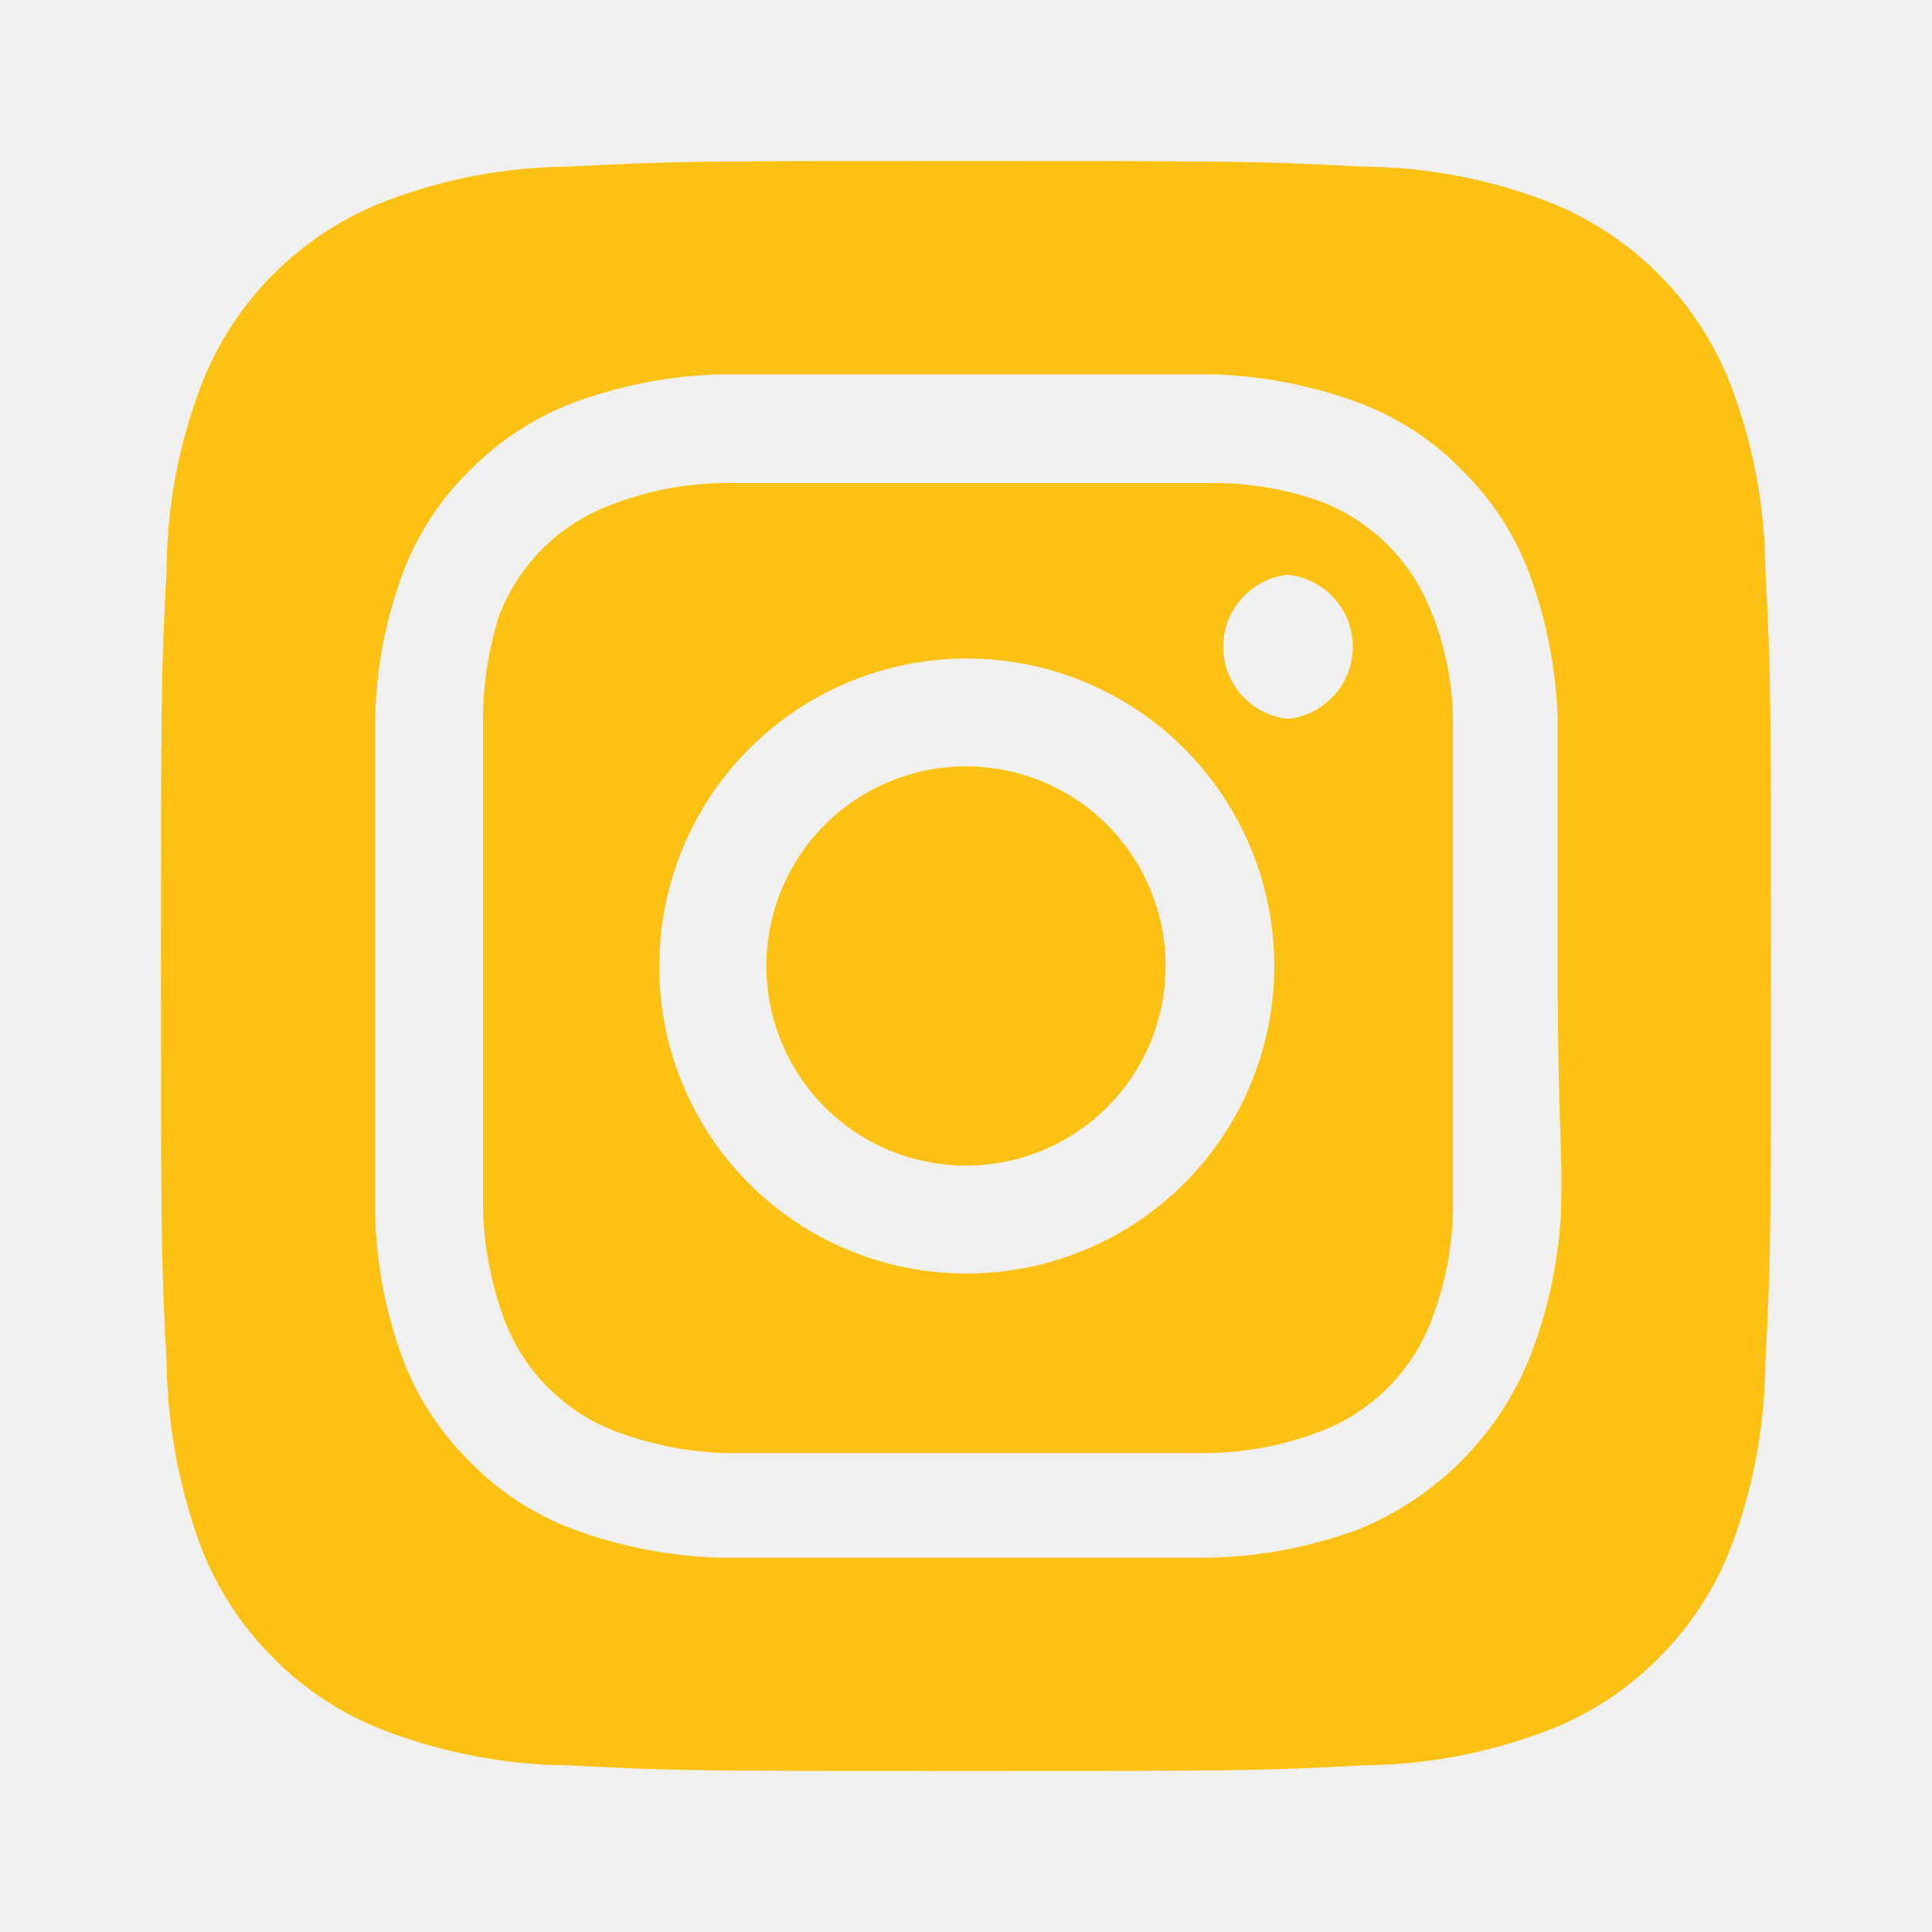
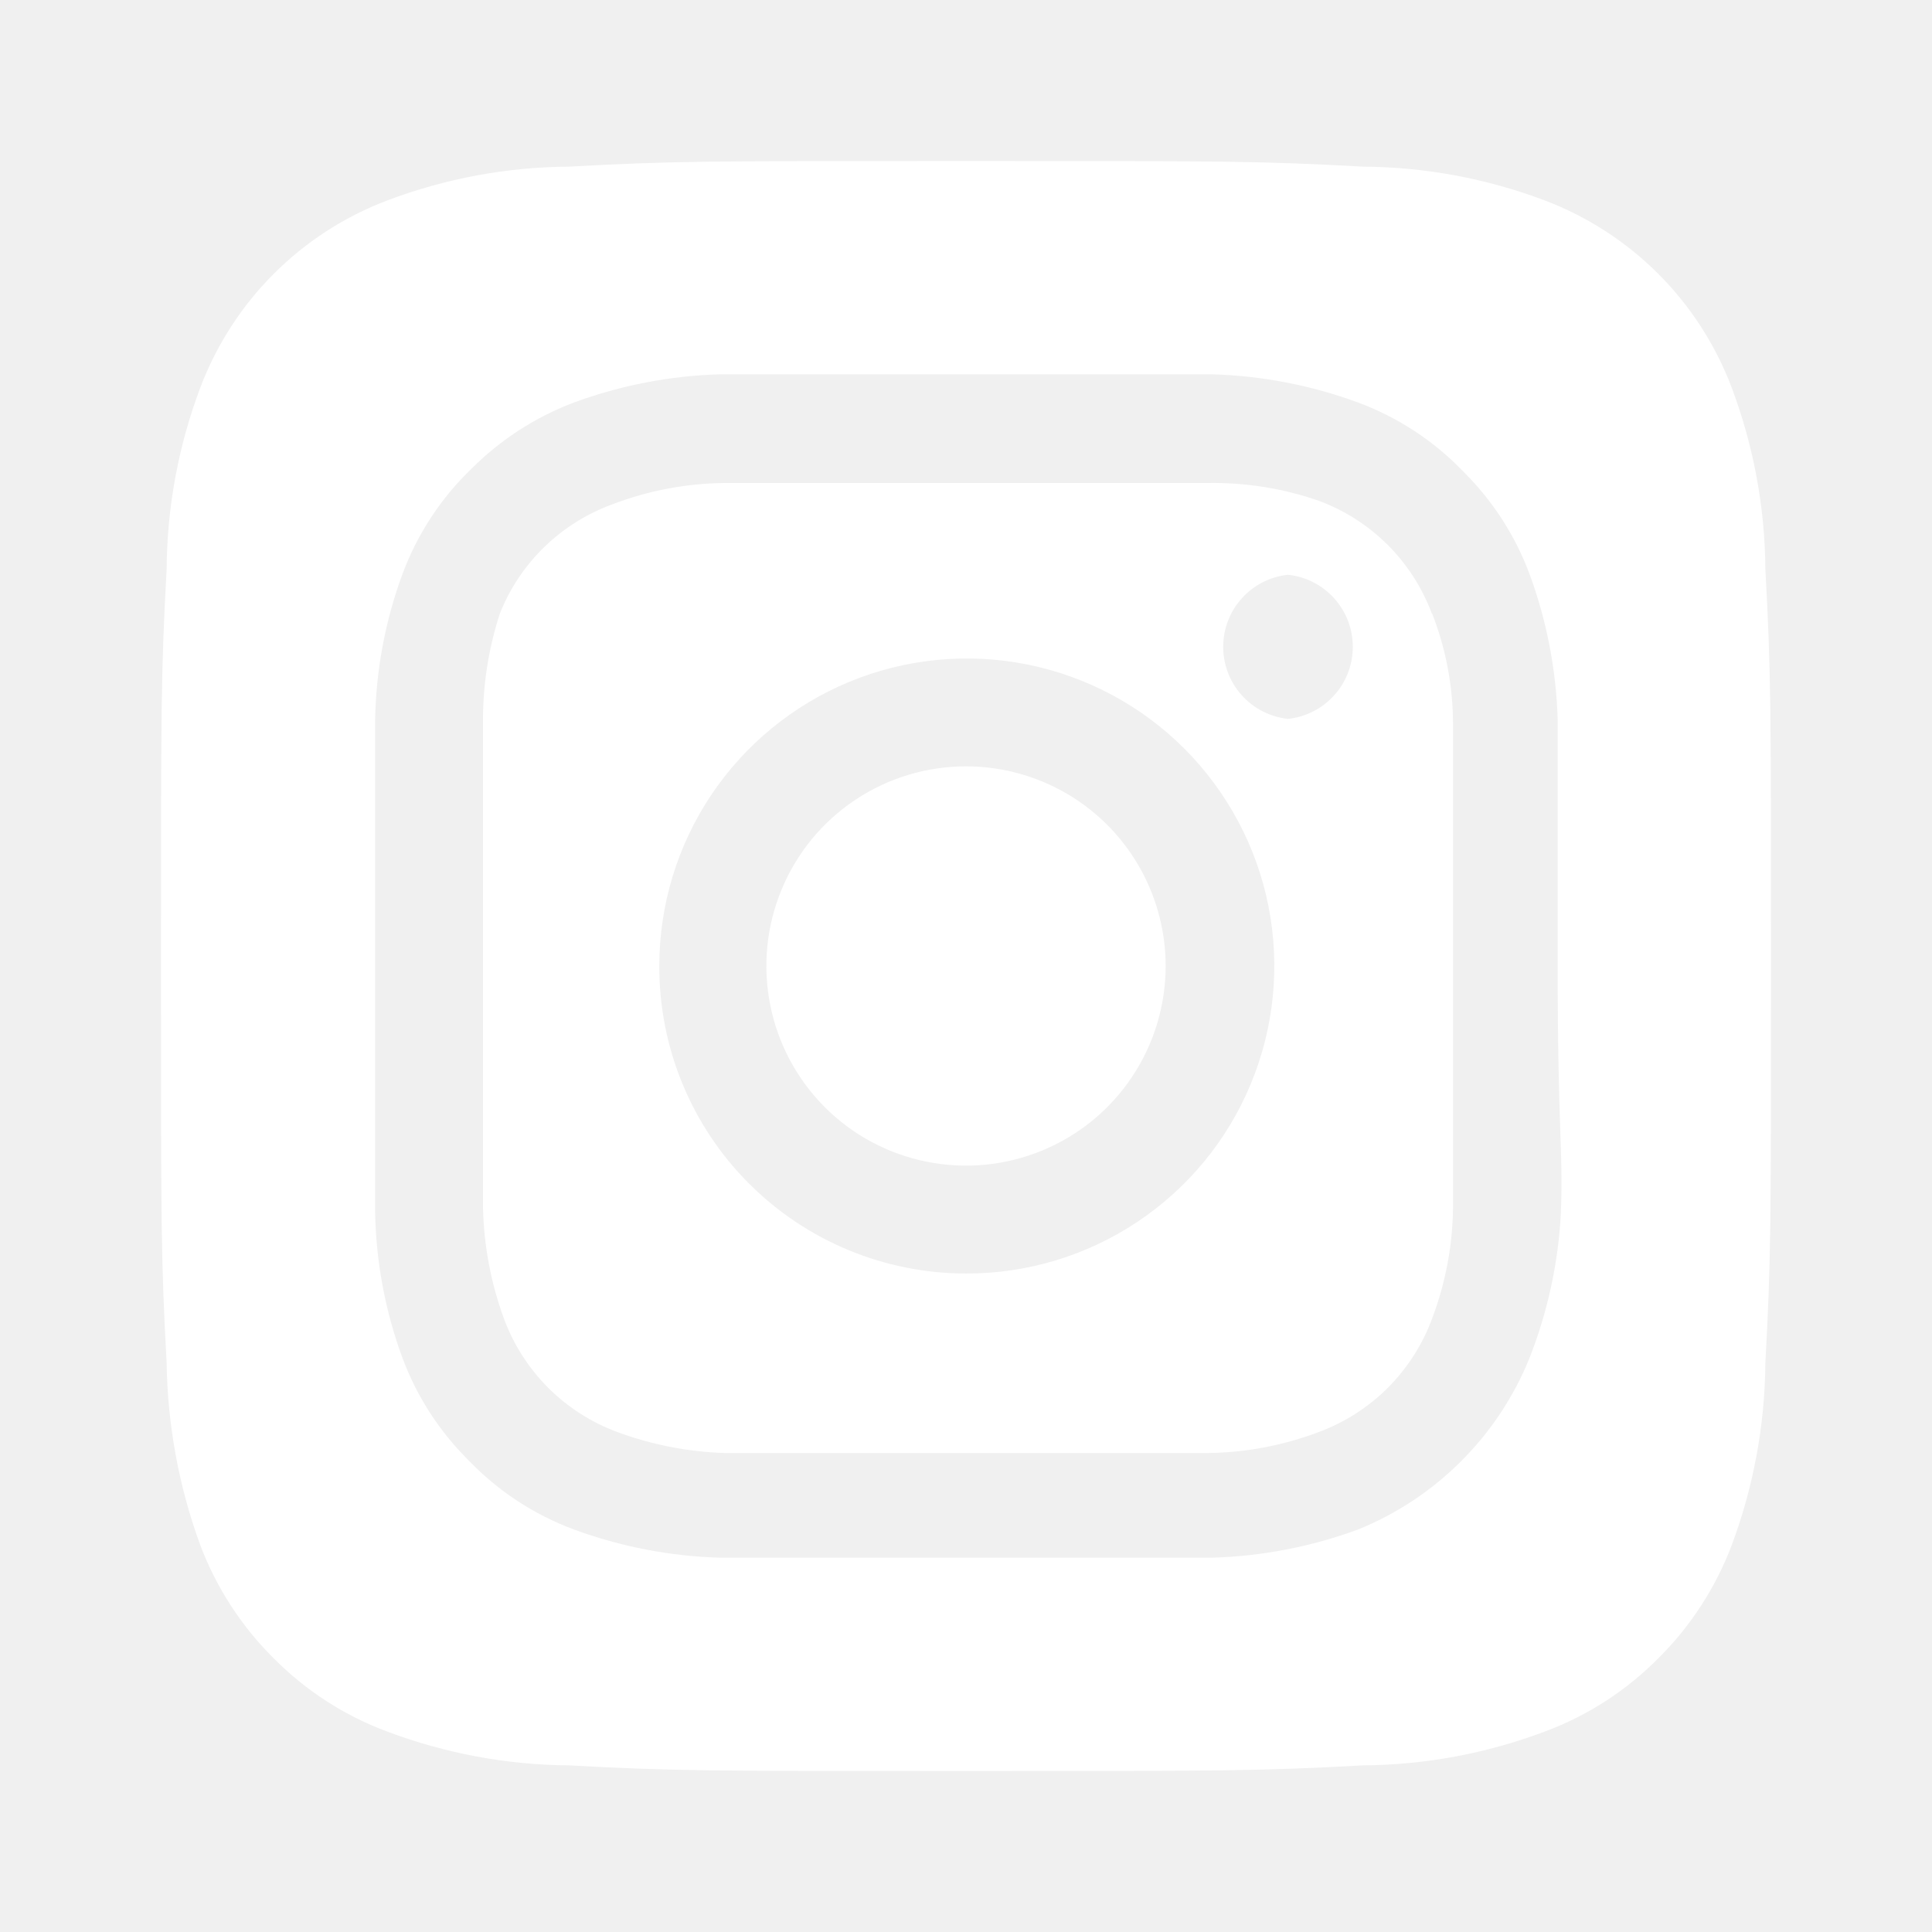
<svg xmlns="http://www.w3.org/2000/svg" width="24" height="24" viewBox="0 0 24 24" fill="none">
-   <path d="M12 9.52C11.509 9.52 11.03 9.665 10.622 9.938C10.214 10.21 9.896 10.598 9.709 11.051C9.521 11.504 9.472 12.003 9.568 12.484C9.663 12.965 9.9 13.407 10.246 13.754C10.593 14.101 11.035 14.337 11.516 14.432C11.997 14.528 12.496 14.479 12.949 14.291C13.402 14.104 13.79 13.786 14.062 13.378C14.335 12.97 14.48 12.491 14.48 12C14.48 11.674 14.416 11.352 14.291 11.051C14.167 10.75 13.984 10.477 13.754 10.246C13.523 10.016 13.25 9.833 12.949 9.709C12.648 9.584 12.326 9.52 12 9.52ZM21.93 7.07C21.925 6.298 21.782 5.533 21.51 4.81C21.309 4.281 20.999 3.801 20.599 3.401C20.199 3.001 19.719 2.691 19.19 2.49C18.467 2.217 17.702 2.075 16.93 2.07C15.64 2 15.26 2 12 2C8.74 2 8.36 2 7.07 2.07C6.298 2.075 5.533 2.217 4.81 2.49C4.281 2.691 3.801 3.001 3.401 3.401C3.001 3.801 2.691 4.281 2.49 4.81C2.217 5.533 2.075 6.298 2.07 7.07C2 8.36 2 8.74 2 12C2 15.26 2 15.64 2.07 16.93C2.081 17.705 2.223 18.473 2.49 19.2C2.69 19.726 3 20.204 3.4 20.6C3.798 21.002 4.279 21.313 4.81 21.51C5.533 21.782 6.298 21.925 7.07 21.93C8.36 22 8.74 22 12 22C15.26 22 15.64 22 16.93 21.93C17.702 21.925 18.467 21.782 19.19 21.51C19.721 21.313 20.202 21.002 20.6 20.6C21 20.204 21.31 19.726 21.51 19.2C21.782 18.474 21.924 17.706 21.93 16.93C22 15.64 22 15.26 22 12C22 8.74 22 8.36 21.93 7.07ZM19.39 15.07C19.358 15.687 19.226 16.295 19 16.87C18.806 17.35 18.517 17.785 18.151 18.151C17.785 18.517 17.35 18.806 16.87 19C16.29 19.214 15.678 19.332 15.06 19.35C14.27 19.35 14.06 19.35 12 19.35C9.94 19.35 9.73 19.35 8.94 19.35C8.322 19.332 7.71 19.214 7.13 19C6.634 18.816 6.186 18.522 5.82 18.14C5.458 17.781 5.178 17.348 5 16.87C4.786 16.29 4.671 15.678 4.66 15.06C4.66 14.27 4.66 14.06 4.66 12C4.66 9.94 4.66 9.73 4.66 8.94C4.671 8.322 4.786 7.71 5 7.13C5.184 6.634 5.478 6.186 5.86 5.82C6.22 5.46 6.653 5.18 7.13 5C7.71 4.786 8.322 4.668 8.94 4.65C9.73 4.65 9.94 4.65 12 4.65C14.06 4.65 14.27 4.65 15.06 4.65C15.678 4.668 16.29 4.786 16.87 5C17.366 5.184 17.814 5.478 18.18 5.86C18.542 6.219 18.822 6.652 19 7.13C19.214 7.71 19.332 8.322 19.35 8.94C19.35 9.73 19.35 9.94 19.35 12C19.35 14.06 19.42 14.27 19.39 15.06V15.07ZM17.79 7.63C17.671 7.307 17.483 7.014 17.24 6.77C16.996 6.527 16.703 6.339 16.38 6.22C15.937 6.066 15.469 5.992 15 6C14.22 6 14 6 12 6C10 6 9.78 6 9 6C8.528 6.005 8.061 6.093 7.62 6.26C7.302 6.374 7.012 6.554 6.769 6.788C6.525 7.023 6.335 7.306 6.21 7.62C6.065 8.065 5.994 8.532 6 9C6 9.78 6 10 6 12C6 14 6 14.22 6 15C6.01 15.471 6.098 15.938 6.26 16.38C6.379 16.703 6.567 16.996 6.81 17.24C7.054 17.483 7.347 17.671 7.67 17.79C8.097 17.947 8.546 18.035 9 18.05C9.78 18.05 10 18.05 12 18.05C14 18.05 14.22 18.05 15 18.05C15.472 18.045 15.939 17.957 16.38 17.79C16.703 17.671 16.996 17.483 17.24 17.24C17.483 16.996 17.671 16.703 17.79 16.38C17.957 15.939 18.045 15.472 18.05 15C18.05 14.22 18.05 14 18.05 12C18.05 10 18.05 9.78 18.05 9C18.05 8.528 17.962 8.06 17.79 7.62V7.63ZM12 15.82C11.499 15.82 11.003 15.721 10.54 15.529C10.077 15.337 9.656 15.055 9.302 14.7C8.948 14.346 8.668 13.925 8.477 13.461C8.286 12.998 8.189 12.501 8.19 12C8.19 11.244 8.414 10.505 8.834 9.877C9.255 9.248 9.852 8.759 10.55 8.47C11.249 8.181 12.018 8.106 12.759 8.254C13.5 8.402 14.181 8.767 14.715 9.302C15.248 9.838 15.612 10.519 15.758 11.261C15.904 12.003 15.827 12.771 15.536 13.469C15.246 14.167 14.755 14.762 14.125 15.181C13.495 15.6 12.756 15.822 12 15.82ZM16 8.93C15.779 8.907 15.574 8.802 15.426 8.637C15.277 8.472 15.195 8.257 15.195 8.035C15.195 7.813 15.277 7.598 15.426 7.433C15.574 7.268 15.779 7.163 16 7.14C16.221 7.163 16.426 7.268 16.574 7.433C16.723 7.598 16.805 7.813 16.805 8.035C16.805 8.257 16.723 8.472 16.574 8.637C16.426 8.802 16.221 8.907 16 8.93Z" fill="#FDC114" />
+   <path d="M12 9.52C11.509 9.52 11.03 9.665 10.622 9.938C10.214 10.21 9.896 10.598 9.709 11.051C9.521 11.504 9.472 12.003 9.568 12.484C9.663 12.965 9.9 13.407 10.246 13.754C10.593 14.101 11.035 14.337 11.516 14.432C11.997 14.528 12.496 14.479 12.949 14.291C13.402 14.104 13.79 13.786 14.062 13.378C14.335 12.97 14.48 12.491 14.48 12C14.48 11.674 14.416 11.352 14.291 11.051C14.167 10.75 13.984 10.477 13.754 10.246C13.523 10.016 13.25 9.833 12.949 9.709C12.648 9.584 12.326 9.52 12 9.52ZM21.93 7.07C21.925 6.298 21.782 5.533 21.51 4.81C21.309 4.281 20.999 3.801 20.599 3.401C20.199 3.001 19.719 2.691 19.19 2.49C18.467 2.217 17.702 2.075 16.93 2.07C15.64 2 15.26 2 12 2C8.74 2 8.36 2 7.07 2.07C6.298 2.075 5.533 2.217 4.81 2.49C4.281 2.691 3.801 3.001 3.401 3.401C3.001 3.801 2.691 4.281 2.49 4.81C2.217 5.533 2.075 6.298 2.07 7.07C2 8.36 2 8.74 2 12C2 15.26 2 15.64 2.07 16.93C2.081 17.705 2.223 18.473 2.49 19.2C2.69 19.726 3 20.204 3.4 20.6C3.798 21.002 4.279 21.313 4.81 21.51C5.533 21.782 6.298 21.925 7.07 21.93C8.36 22 8.74 22 12 22C15.26 22 15.64 22 16.93 21.93C17.702 21.925 18.467 21.782 19.19 21.51C19.721 21.313 20.202 21.002 20.6 20.6C21 20.204 21.31 19.726 21.51 19.2C21.782 18.474 21.924 17.706 21.93 16.93C22 15.64 22 15.26 22 12C22 8.74 22 8.36 21.93 7.07ZM19.39 15.07C19.358 15.687 19.226 16.295 19 16.87C18.806 17.35 18.517 17.785 18.151 18.151C17.785 18.517 17.35 18.806 16.87 19C16.29 19.214 15.678 19.332 15.06 19.35C14.27 19.35 14.06 19.35 12 19.35C9.94 19.35 9.73 19.35 8.94 19.35C8.322 19.332 7.71 19.214 7.13 19C6.634 18.816 6.186 18.522 5.82 18.14C5.458 17.781 5.178 17.348 5 16.87C4.786 16.29 4.671 15.678 4.66 15.06C4.66 14.27 4.66 14.06 4.66 12C4.66 9.94 4.66 9.73 4.66 8.94C4.671 8.322 4.786 7.71 5 7.13C5.184 6.634 5.478 6.186 5.86 5.82C6.22 5.46 6.653 5.18 7.13 5C7.71 4.786 8.322 4.668 8.94 4.65C9.73 4.65 9.94 4.65 12 4.65C14.06 4.65 14.27 4.65 15.06 4.65C15.678 4.668 16.29 4.786 16.87 5C17.366 5.184 17.814 5.478 18.18 5.86C18.542 6.219 18.822 6.652 19 7.13C19.214 7.71 19.332 8.322 19.35 8.94C19.35 9.73 19.35 9.94 19.35 12C19.35 14.06 19.42 14.27 19.39 15.06V15.07ZM17.79 7.63C17.671 7.307 17.483 7.014 17.24 6.77C16.996 6.527 16.703 6.339 16.38 6.22C15.937 6.066 15.469 5.992 15 6C14.22 6 14 6 12 6C10 6 9.78 6 9 6C8.528 6.005 8.061 6.093 7.62 6.26C7.302 6.374 7.012 6.554 6.769 6.788C6.525 7.023 6.335 7.306 6.21 7.62C6.065 8.065 5.994 8.532 6 9C6 9.78 6 10 6 12C6 14 6 14.22 6 15C6.01 15.471 6.098 15.938 6.26 16.38C6.379 16.703 6.567 16.996 6.81 17.24C7.054 17.483 7.347 17.671 7.67 17.79C8.097 17.947 8.546 18.035 9 18.05C9.78 18.05 10 18.05 12 18.05C14 18.05 14.22 18.05 15 18.05C15.472 18.045 15.939 17.957 16.38 17.79C16.703 17.671 16.996 17.483 17.24 17.24C17.483 16.996 17.671 16.703 17.79 16.38C17.957 15.939 18.045 15.472 18.05 15C18.05 14.22 18.05 14 18.05 12C18.05 10 18.05 9.78 18.05 9C18.05 8.528 17.962 8.06 17.79 7.62V7.63ZM12 15.82C11.499 15.82 11.003 15.721 10.54 15.529C10.077 15.337 9.656 15.055 9.302 14.7C8.948 14.346 8.668 13.925 8.477 13.461C8.286 12.998 8.189 12.501 8.19 12C8.19 11.244 8.414 10.505 8.834 9.877C9.255 9.248 9.852 8.759 10.55 8.47C11.249 8.181 12.018 8.106 12.759 8.254C13.5 8.402 14.181 8.767 14.715 9.302C15.248 9.838 15.612 10.519 15.758 11.261C15.904 12.003 15.827 12.771 15.536 13.469C15.246 14.167 14.755 14.762 14.125 15.181C13.495 15.6 12.756 15.822 12 15.82ZM16 8.93C15.779 8.907 15.574 8.802 15.426 8.637C15.277 8.472 15.195 8.257 15.195 8.035C15.195 7.813 15.277 7.598 15.426 7.433C15.574 7.268 15.779 7.163 16 7.14C16.221 7.163 16.426 7.268 16.574 7.433C16.723 7.598 16.805 7.813 16.805 8.035C16.805 8.257 16.723 8.472 16.574 8.637C16.426 8.802 16.221 8.907 16 8.93Z" fill="white" />
</svg>
